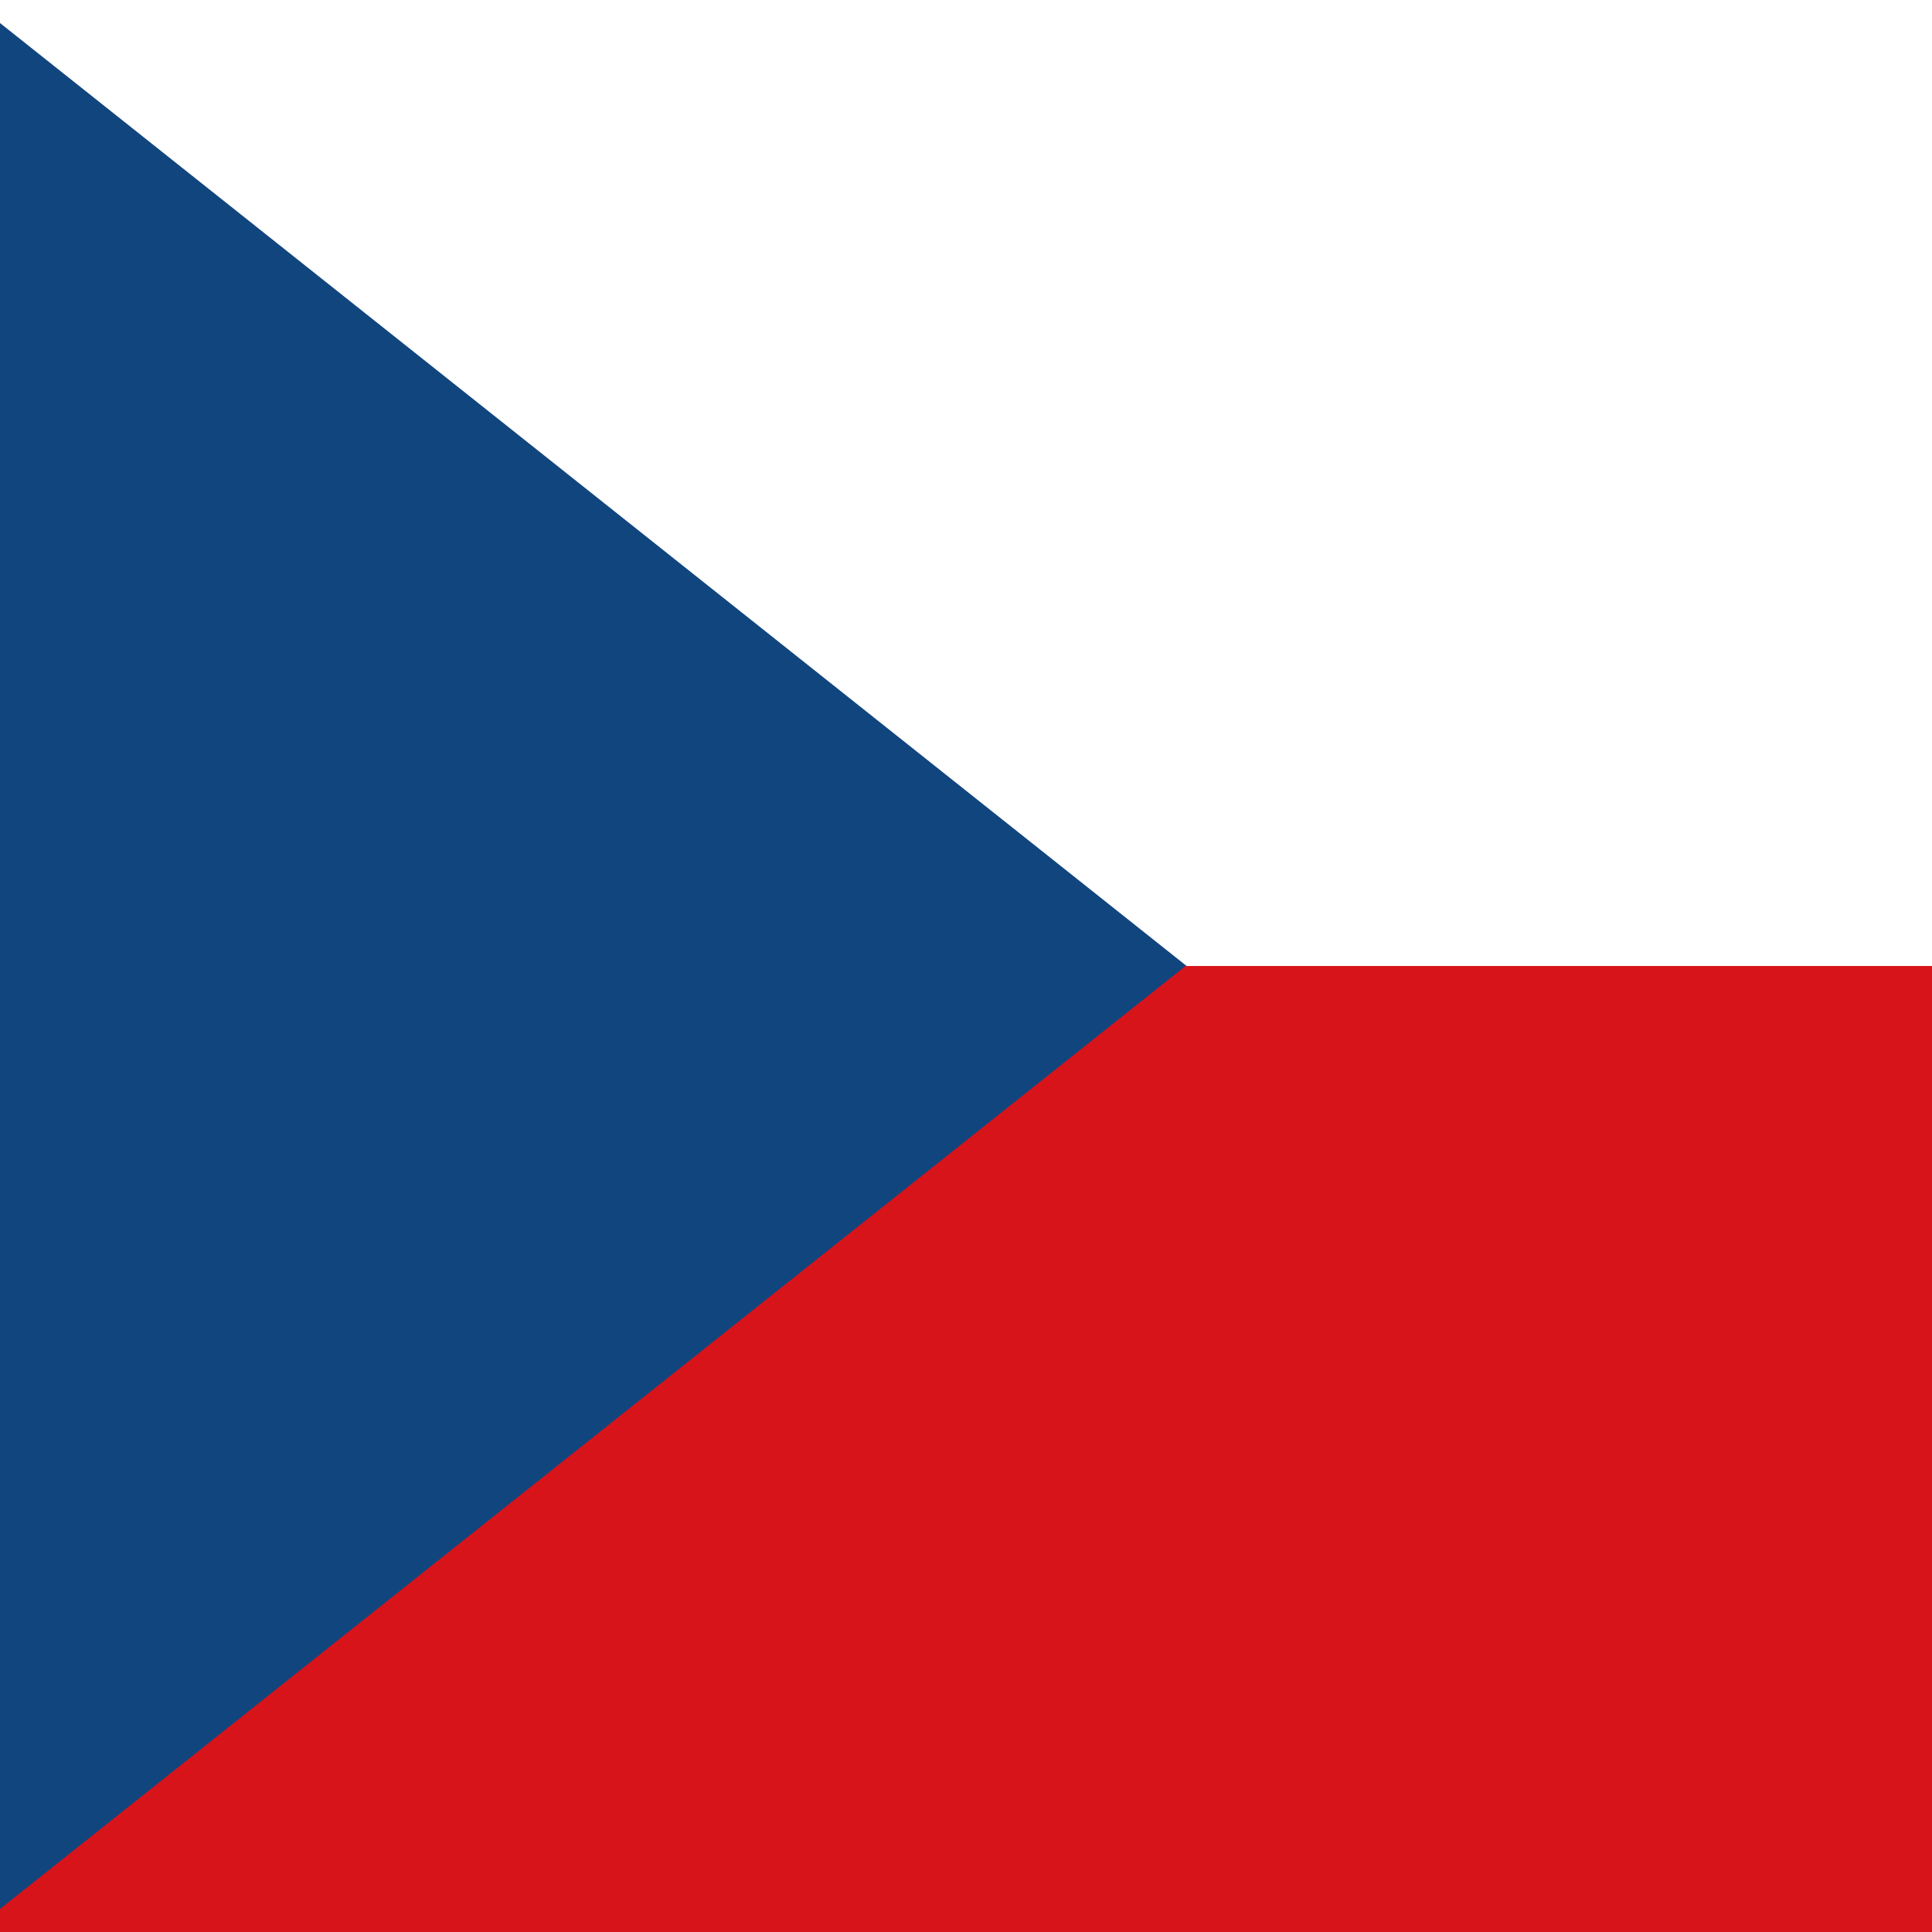
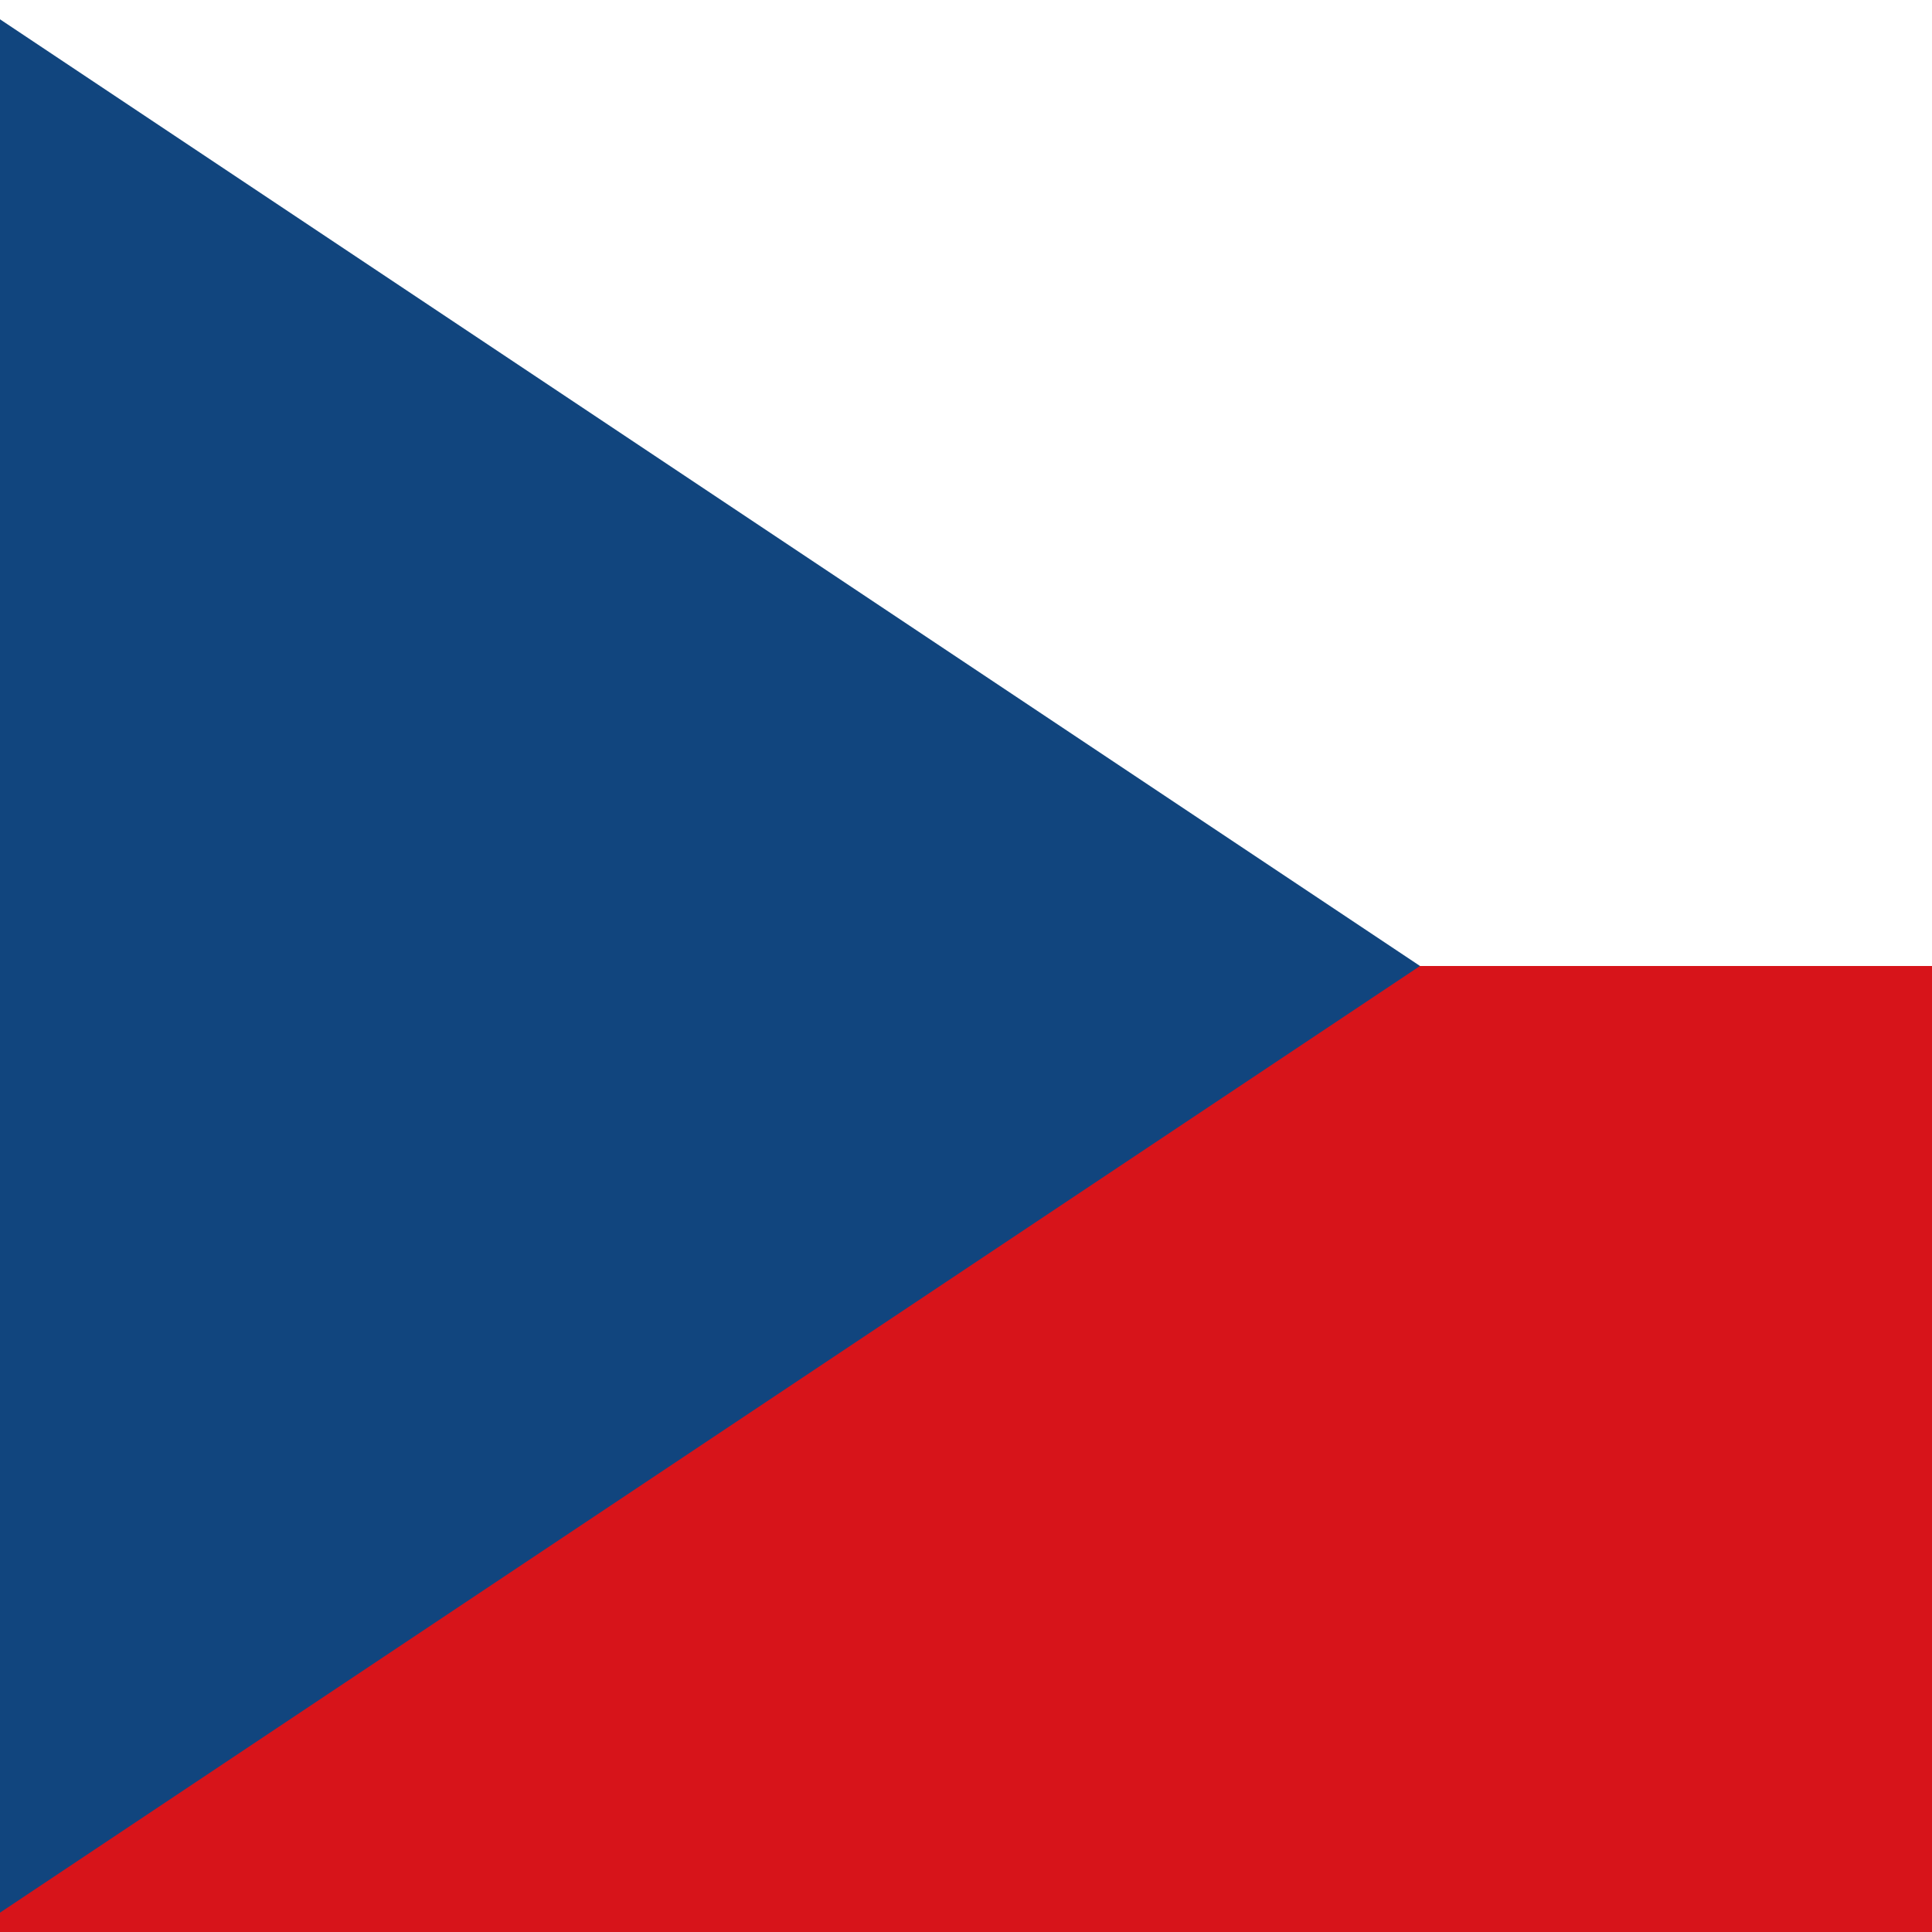
<svg xmlns="http://www.w3.org/2000/svg" viewBox="5.13 0 342 342">
  <rect y="0" fill="#11457e" width="513" height="342" />
-   <polygon fill="#d7141a" points="513,171 513,342 0,342 215,171 " />
-   <polygon fill="#FFFFFF" points="513,0 513,171 215.185,171 0,0 " />
+   <polygon fill="#d7141a" points="513,171 513,342 0,342 256.5,171 " />
+   <polygon fill="#FFFFFF" points="513,0 513,171 256.5,171 0,0 " />
</svg>
